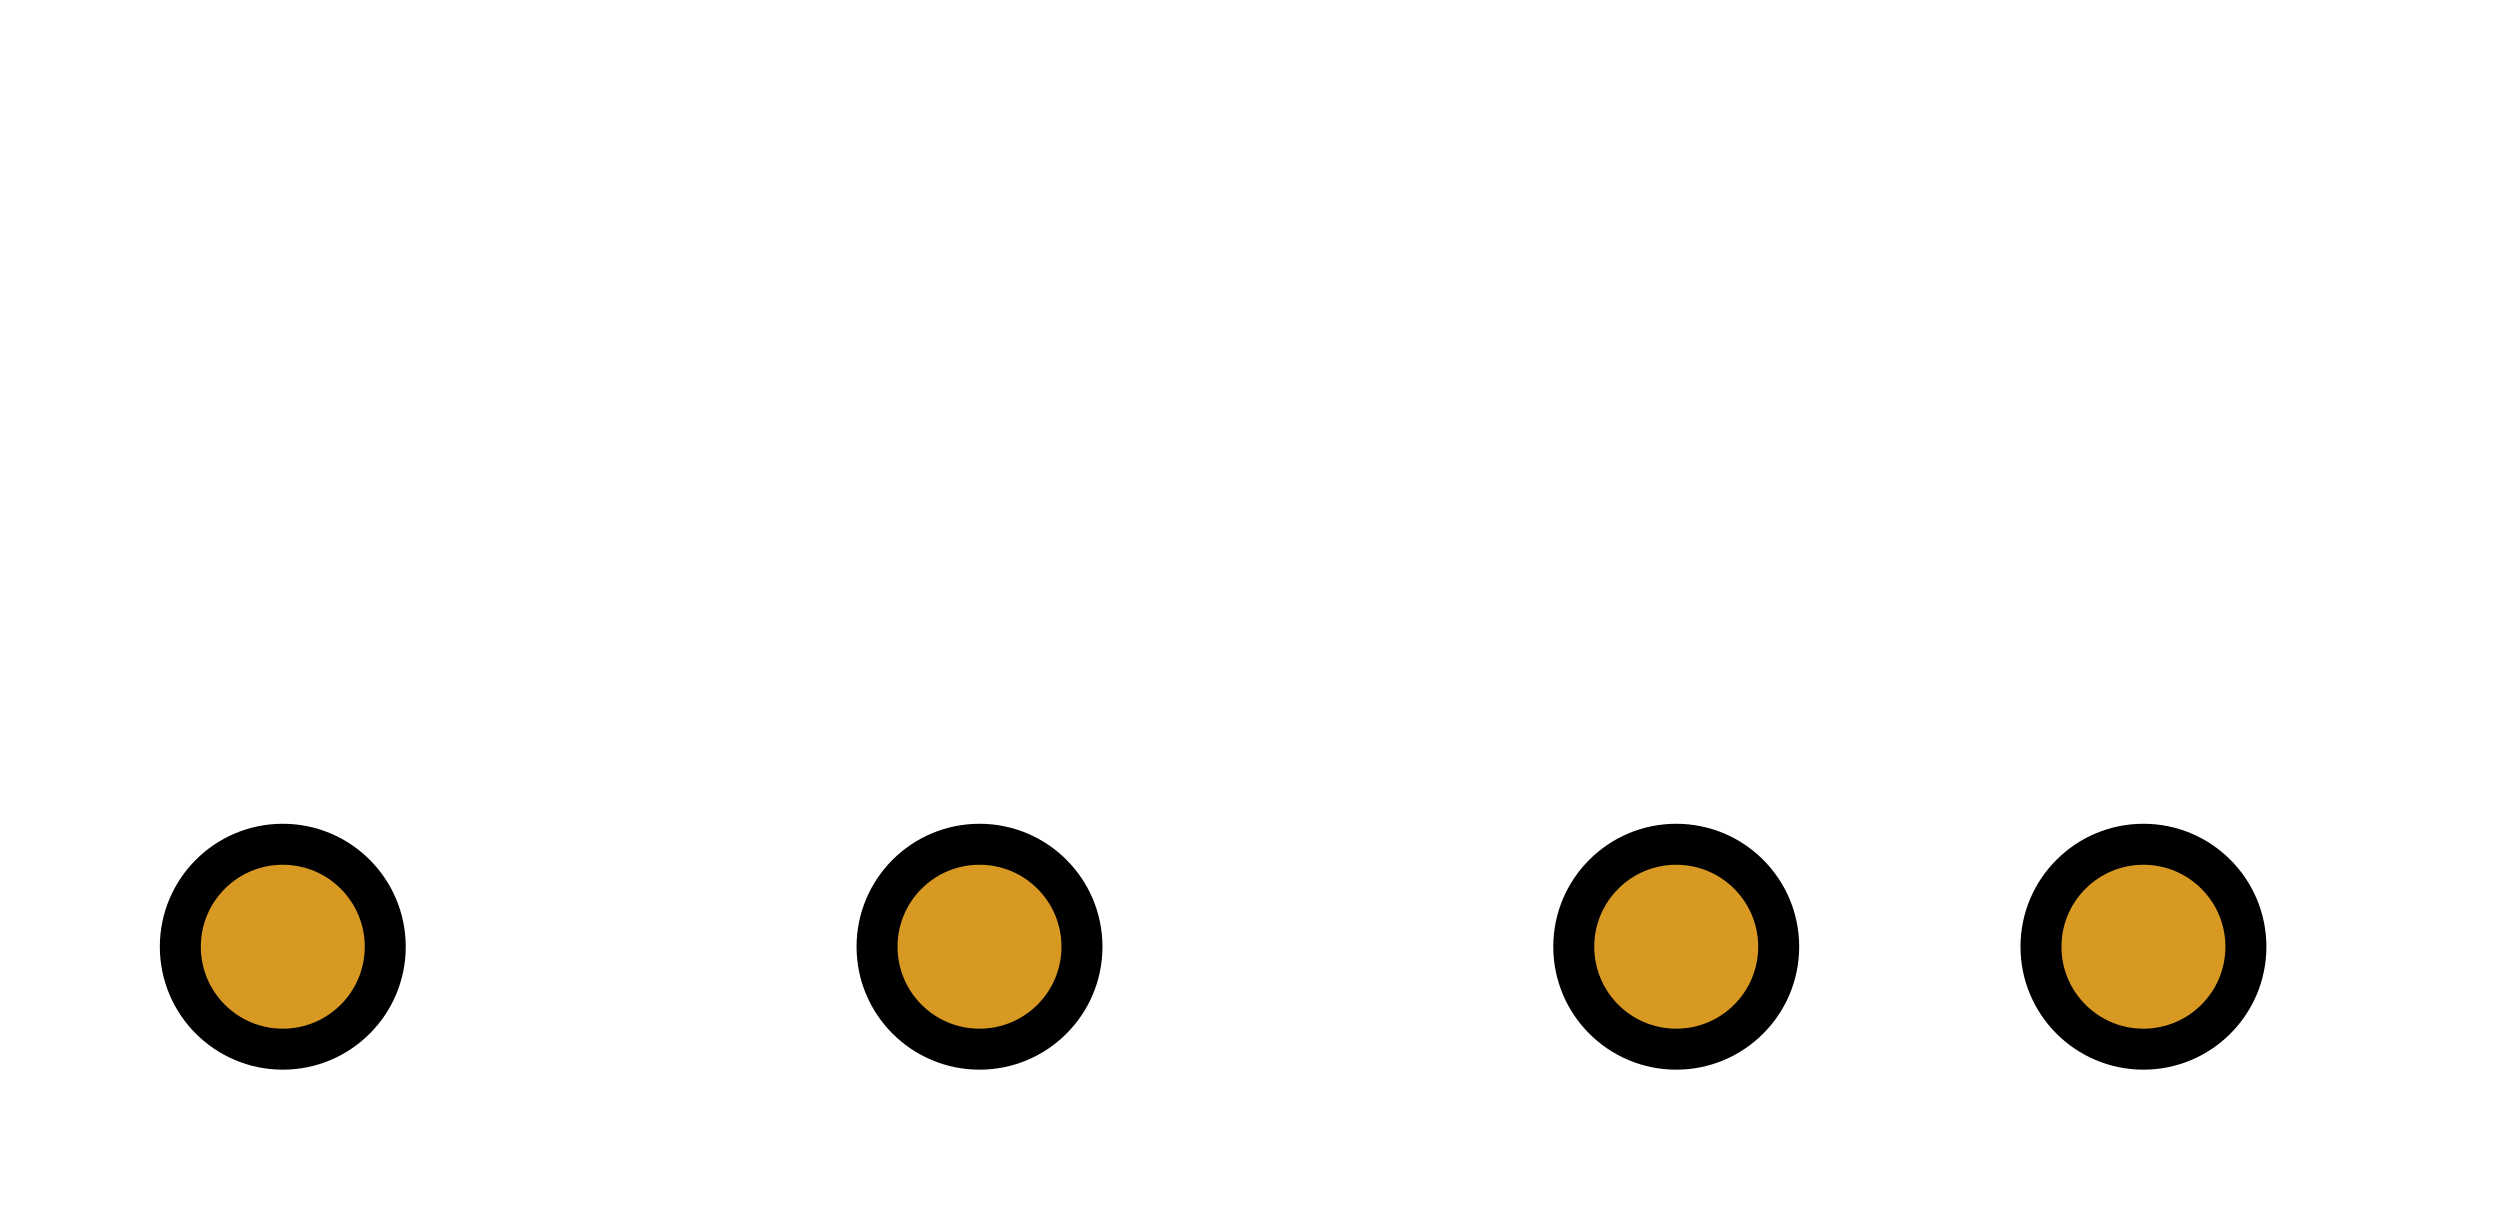
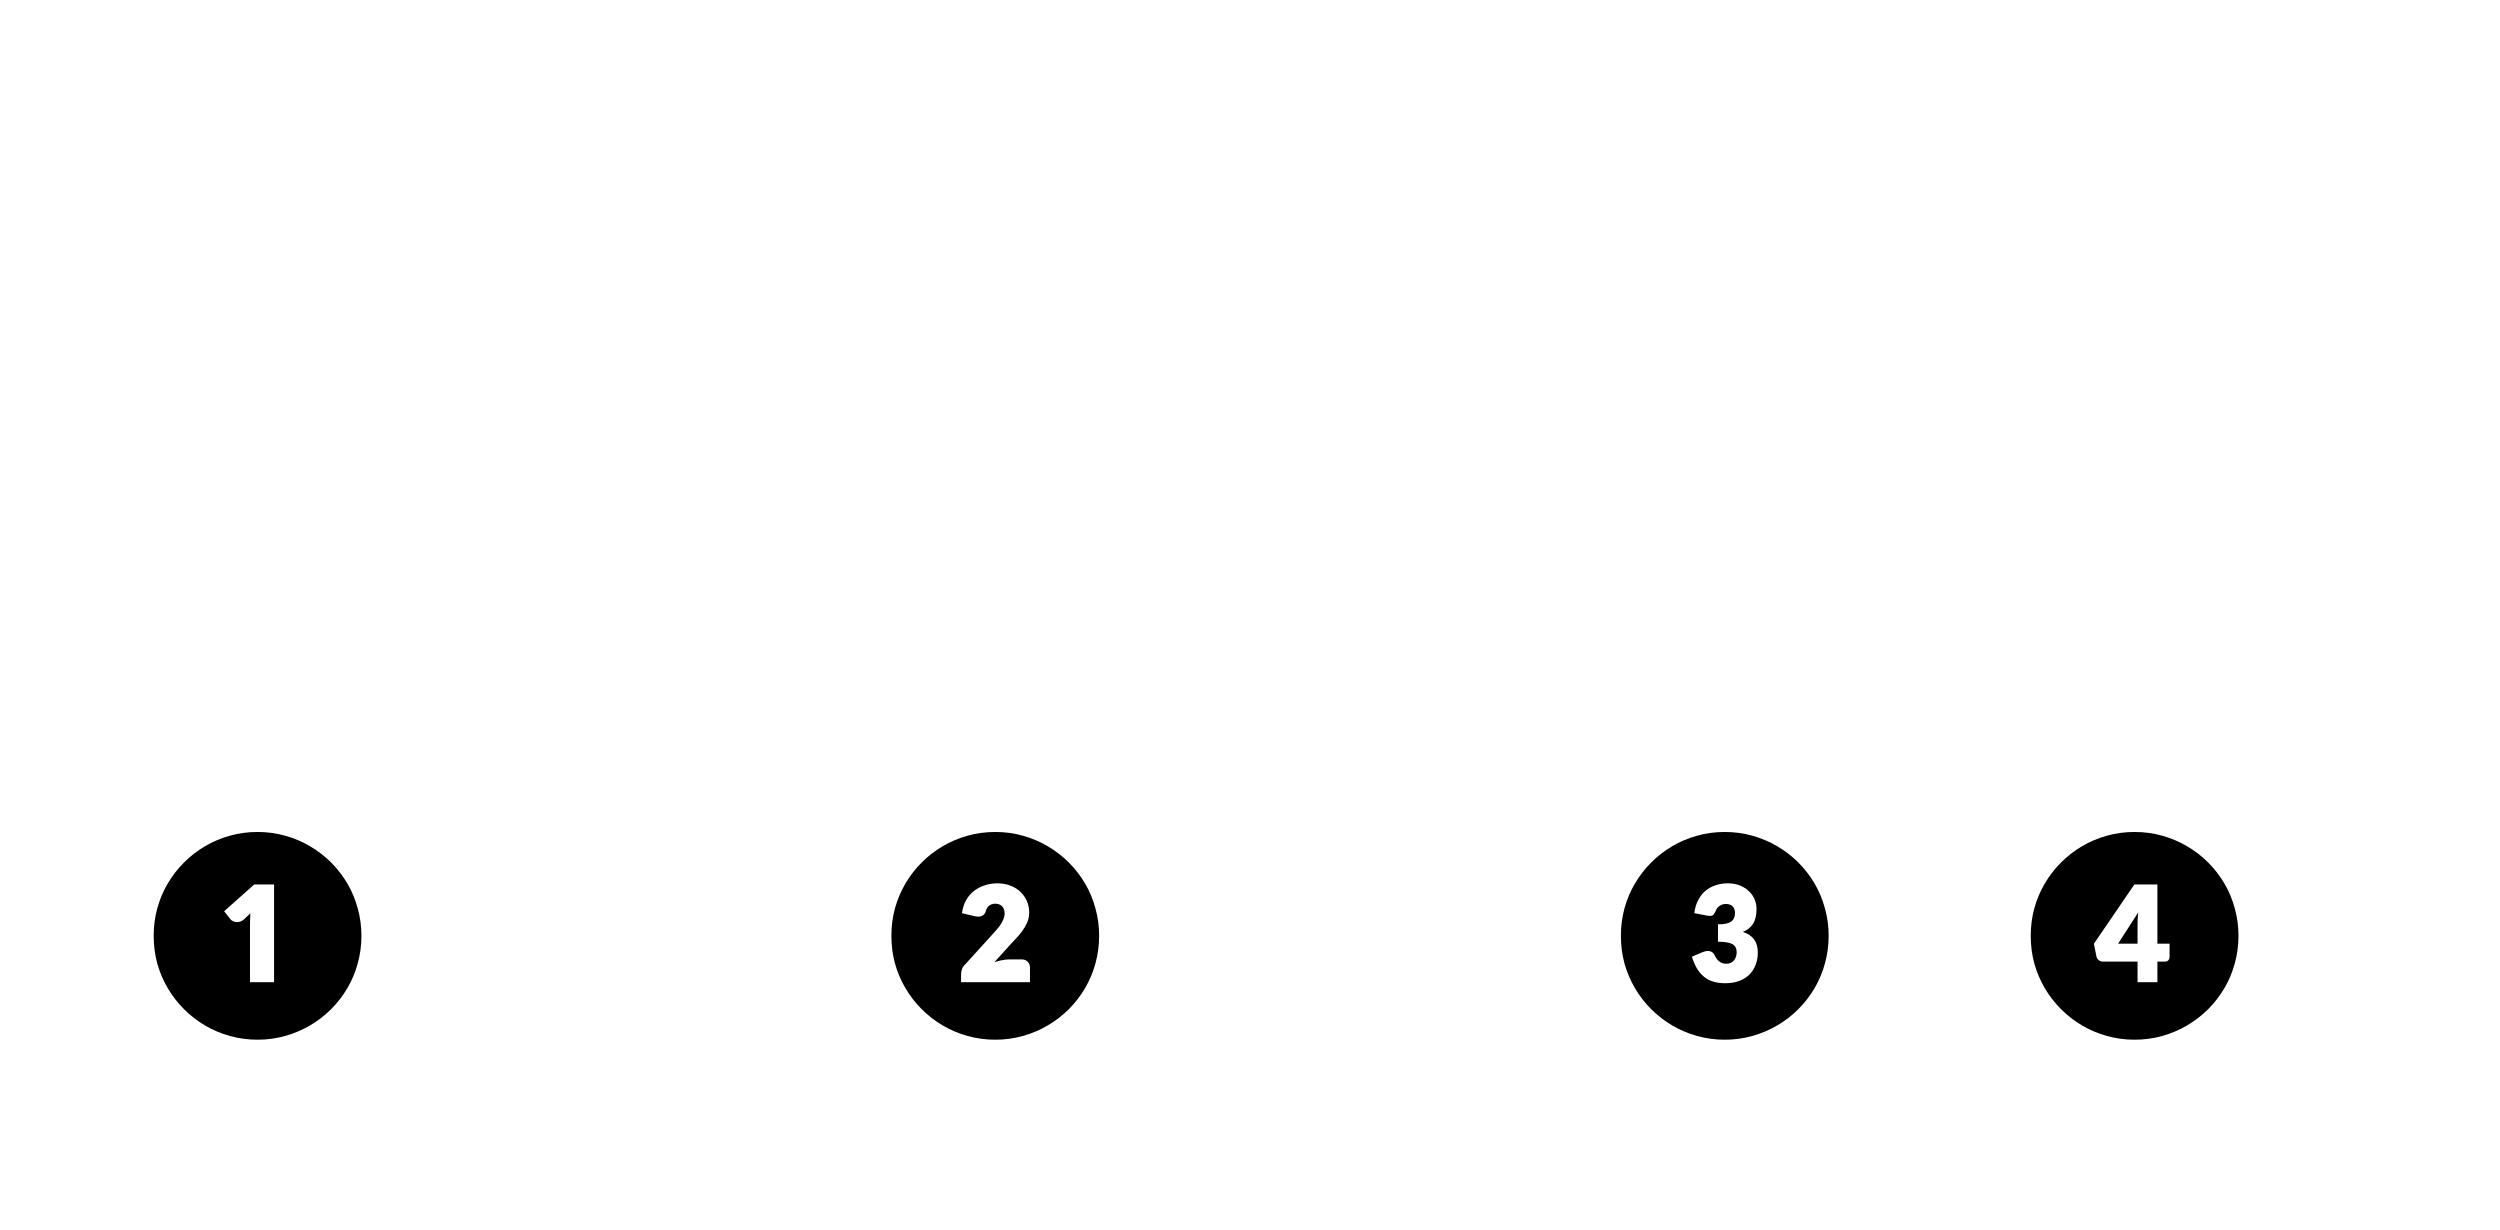
<svg xmlns="http://www.w3.org/2000/svg" width="305px" height="150px" viewBox="0 0 305 150" version="1.1">
  <defs />
-   <g id="lineDots" stroke="none" stroke-width="1" fill="none" fill-rule="evenodd">
-     <circle id="Oval" stroke="#000000" stroke-width="5" fill="#D79922" cx="34.5" cy="115.5" r="12.5" />
-     <circle id="Oval-Copy" stroke="#000000" stroke-width="5" fill="#D79922" cx="119.5" cy="115.5" r="12.5" />
-     <circle id="Oval-Copy-2" stroke="#000000" stroke-width="5" fill="#D79922" cx="204.5" cy="115.5" r="12.5" />
-     <circle id="Oval-Copy-3" stroke="#000000" stroke-width="5" fill="#D79922" cx="261.5" cy="115.5" r="12.5" />
+   <g id="LineDots" stroke="none" stroke-width="1" fill="none" fill-rule="evenodd" font-family="Lato-Bold, Lato" font-size="24" font-weight="bold">
+     <text id="❶" fill="#000000">
+       <tspan x="18" y="122">❶</tspan>
+     </text>
+     <text id="❷" fill="#000000">
+       <tspan x="108" y="122">❷</tspan>
+     </text>
+     <text id="❸" fill="#000000">
+       <tspan x="197" y="122">❸</tspan>
+     </text>
+     <text id="❹" fill="#000000">
+       <tspan x="247" y="122">❹</tspan>
+     </text>
  </g>
</svg>
